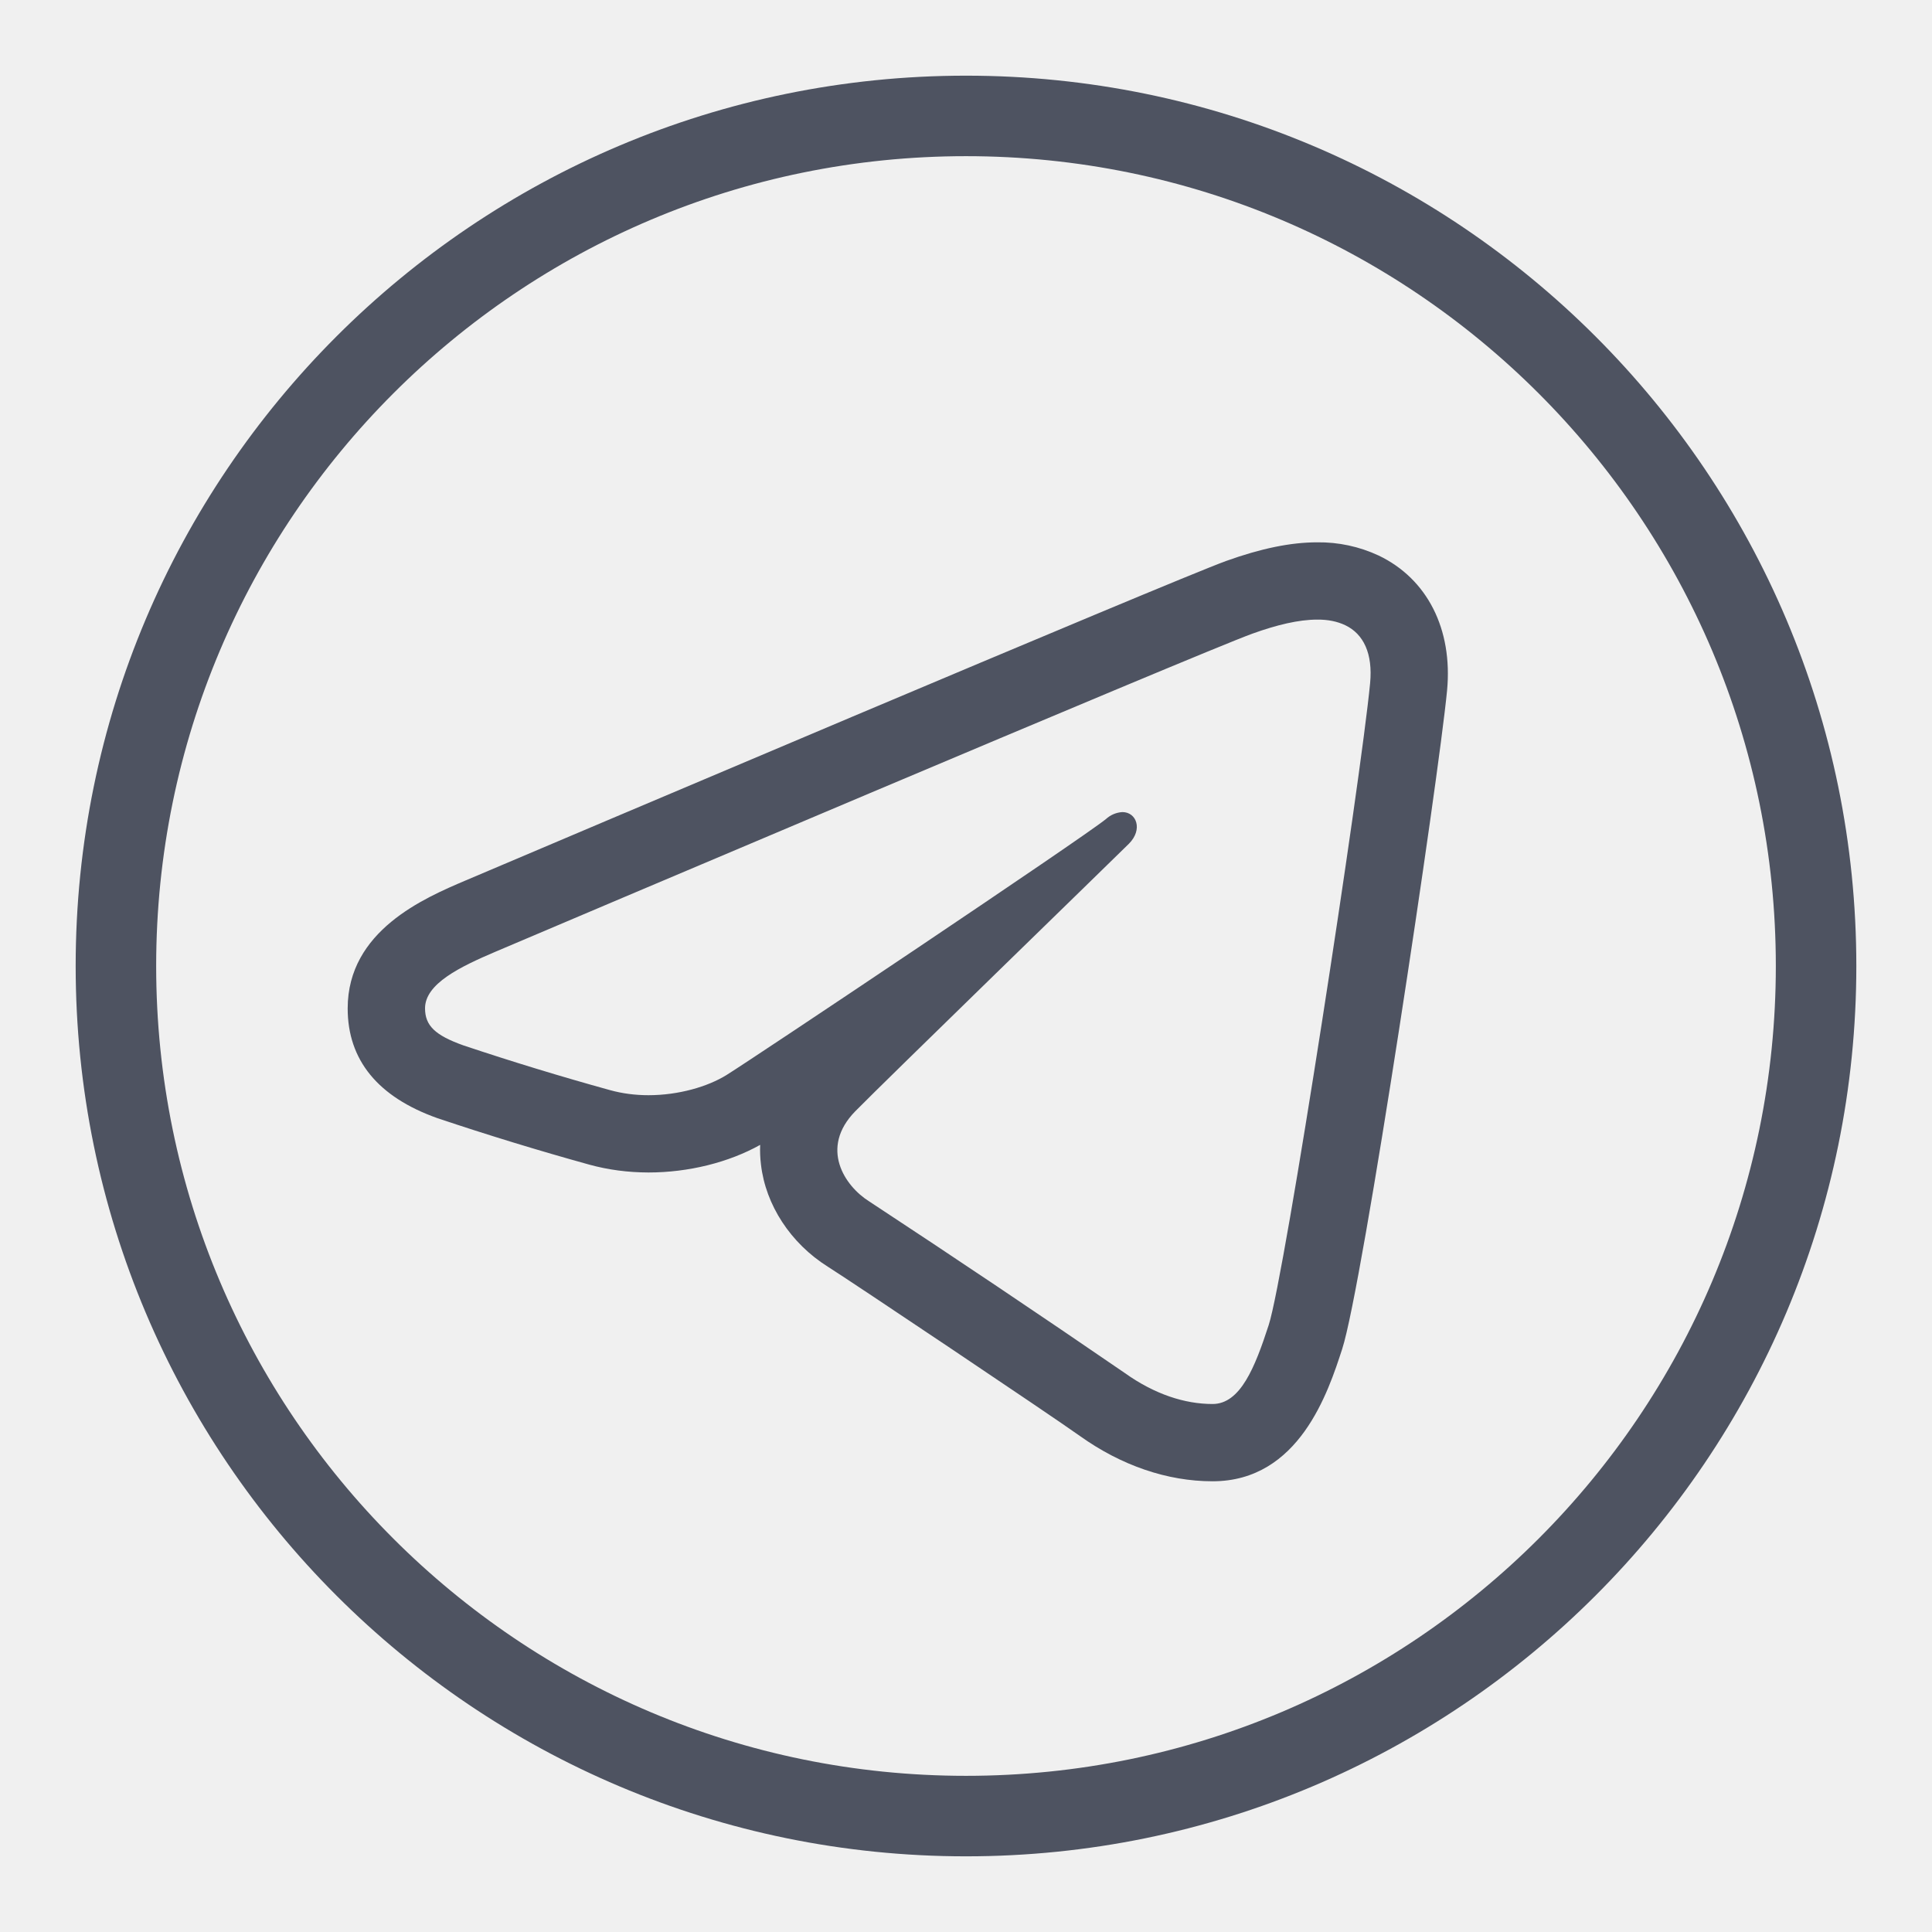
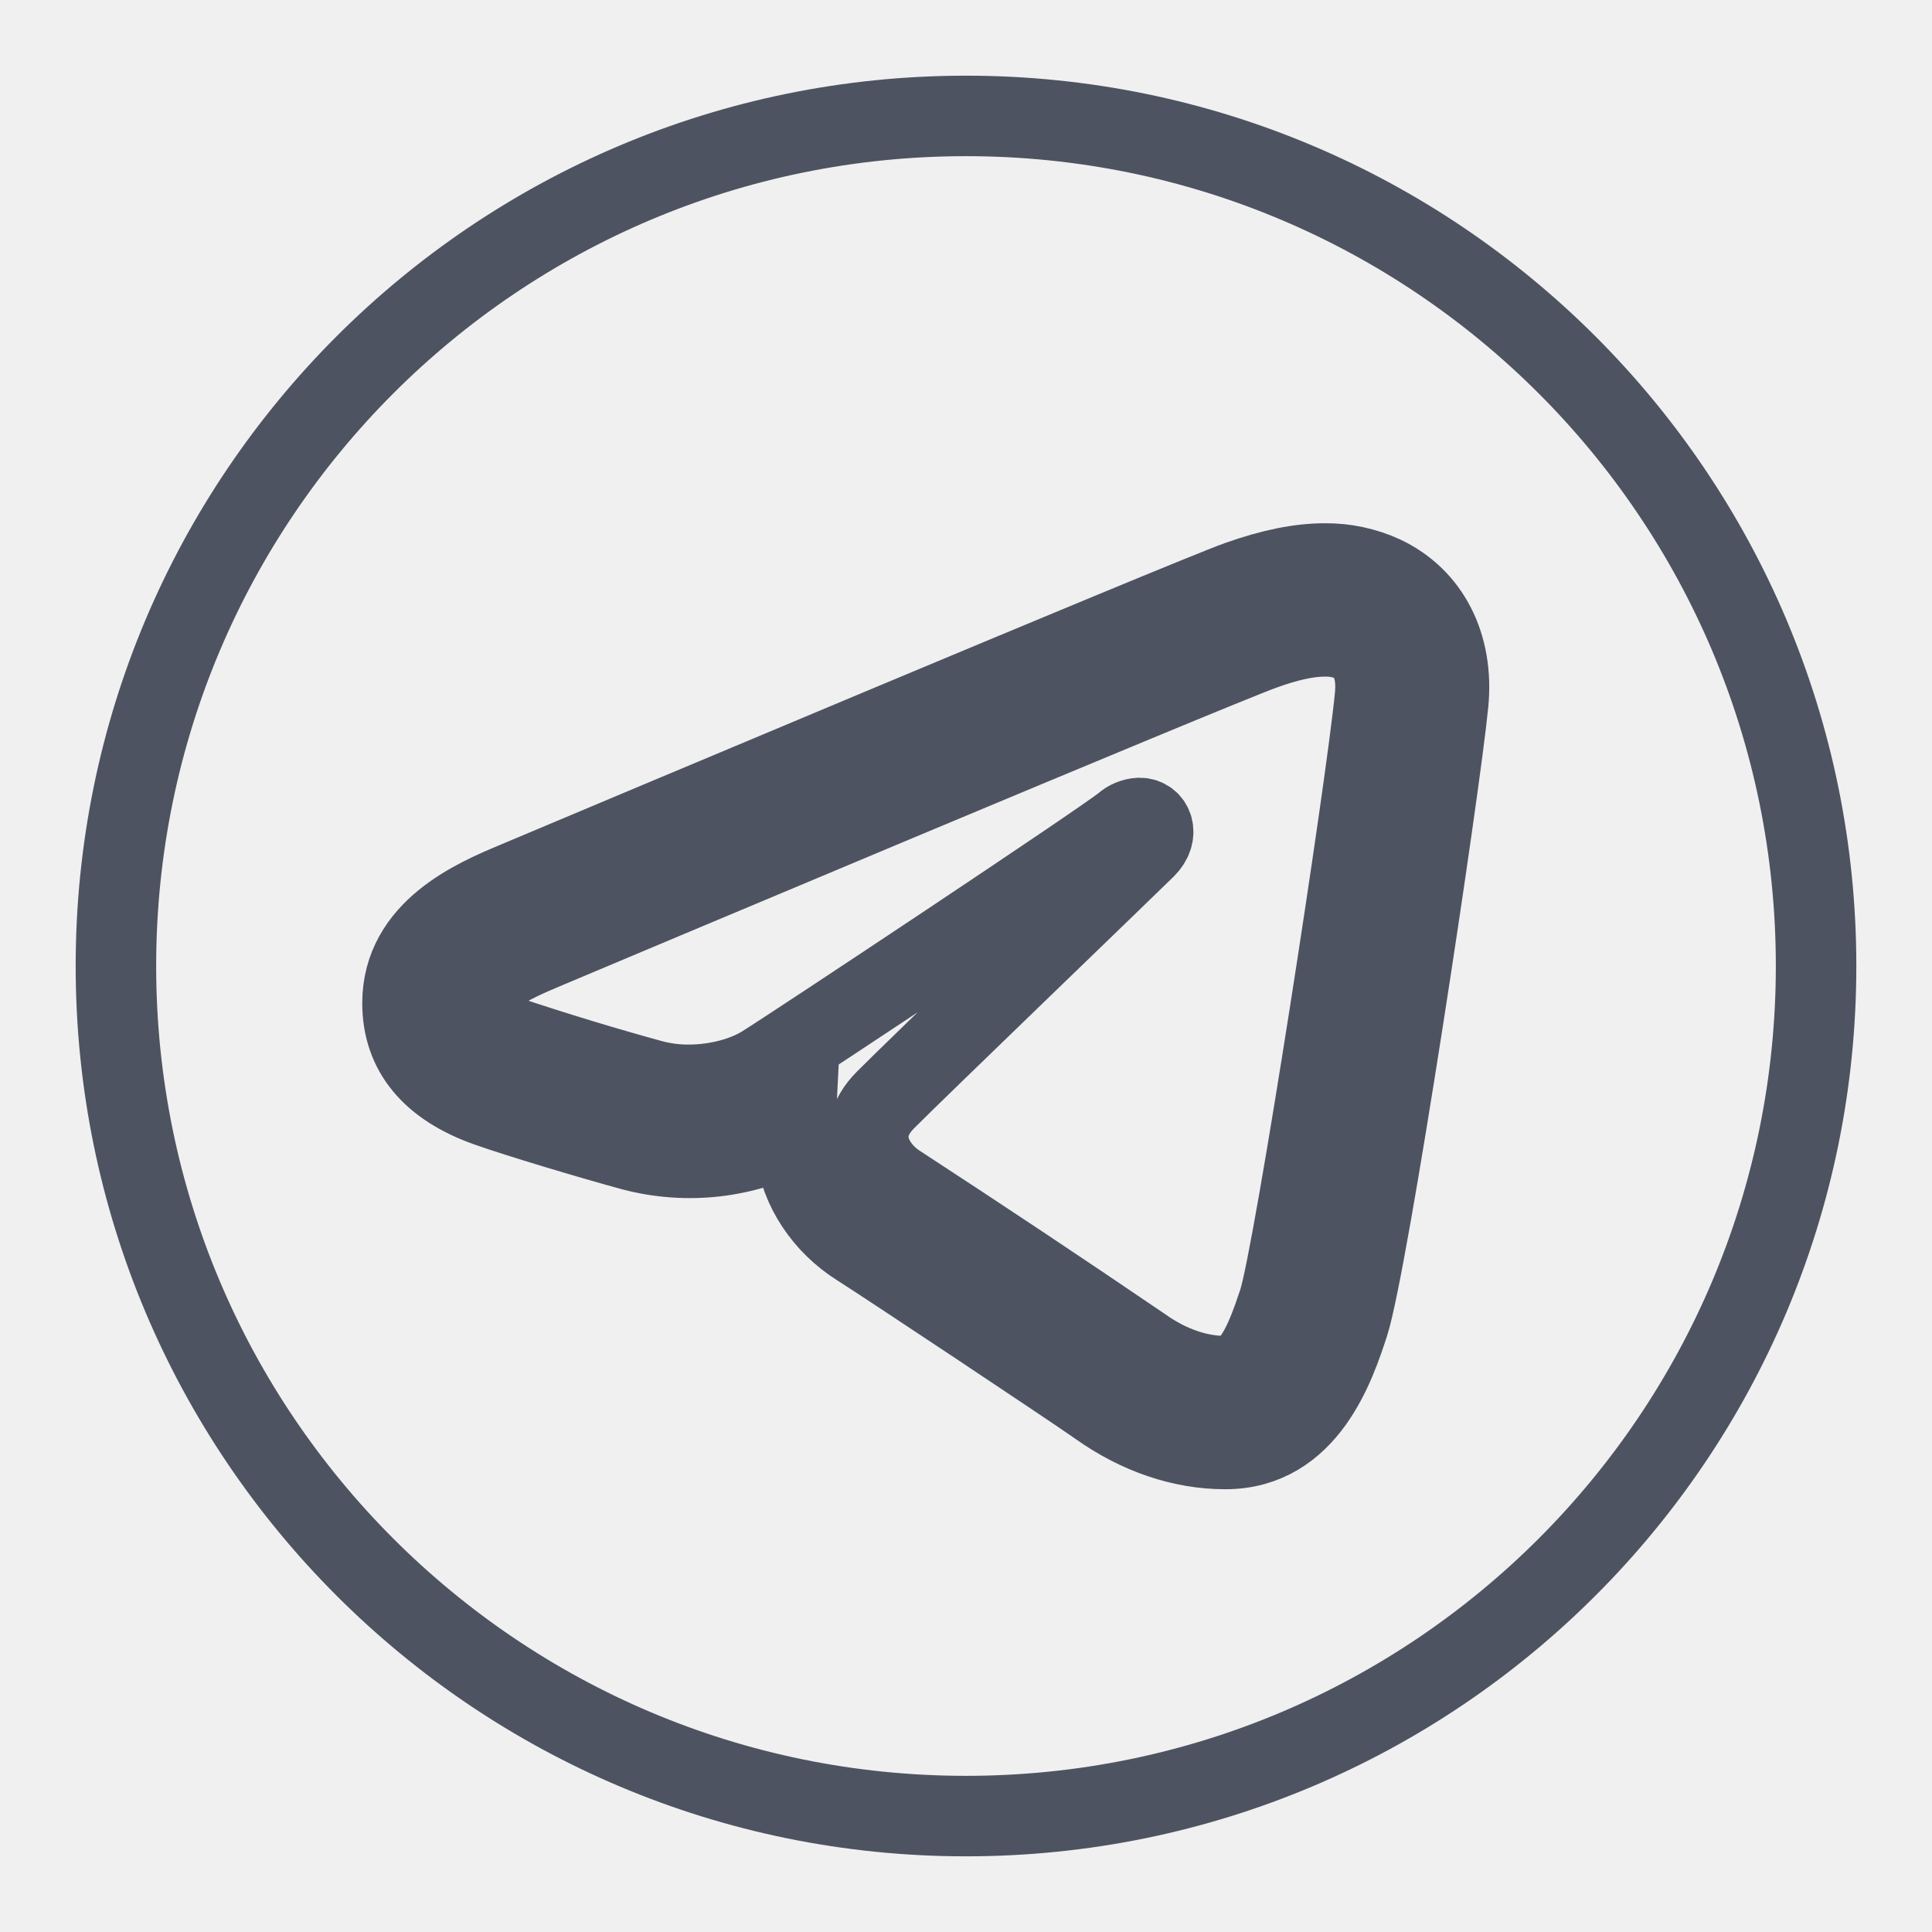
<svg xmlns="http://www.w3.org/2000/svg" width="24" height="24" fill="none">
-   <g clip-path="url(#a)">
-     <path stroke="#4E5361" stroke-miterlimit="10" d="M12 22.56c5.832 0 10.56-4.728 10.56-10.56S17.832 1.44 12 1.44 1.44 6.168 1.44 12 6.168 22.56 12 22.56Z" />
-     <path fill="#4E5361" d="M16.362 7.697q.199-.002.35.07c.227.109.343.352.308.72-.116 1.21-1.059 7.357-1.26 7.974-.171.527-.352.98-.697.98-.344 0-.72-.12-1.092-.386a195 195 0 0 0-3.177-2.133c-.3-.189-.617-.66-.17-1.117.368-.375 3.16-3.086 3.4-3.324.177-.178.093-.393-.081-.393a.33.33 0 0 0-.205.087c-.292.238-4.361 2.96-4.714 3.18-.233.144-.594.25-.969.25-.16 0-.322-.02-.477-.063a36 36 0 0 1-1.822-.556c-.35-.125-.476-.245-.476-.46 0-.304.429-.514.881-.706.478-.203 8.751-3.716 9.398-3.949.3-.108.573-.174.803-.174m0-.96c-.328 0-.697.076-1.129.231-.67.242-8.55 3.588-9.448 3.969-.512.218-1.466.623-1.466 1.59 0 .64.374 1.1 1.114 1.363a37 37 0 0 0 1.889.578q.35.096.733.097c.497 0 .996-.124 1.388-.343q-.005.122.01.244c.058.504.369.979.83 1.269.301.19 2.763 1.84 3.13 2.102.517.369 1.088.564 1.65.564 1.076 0 1.437-1.11 1.61-1.643.253-.774 1.196-7.07 1.303-8.18.072-.761-.245-1.388-.85-1.677a1.75 1.75 0 0 0-.764-.164" />
+   <g stroke="#4E5361" clip-path="url(#a)">
+     <path stroke-miterlimit="10" d="M12 22.56c5.832 0 10.56-4.728 10.56-10.56S17.832 1.44 12 1.44 1.44 6.168 1.44 12 6.168 22.56 12 22.56Z" />
+     <path d="M16.456 7.905q.189-.002.333.066c.216.103.326.333.292.679-.11 1.142-1.006 6.94-1.197 7.52-.164.497-.336.925-.664.925s-.686-.113-1.038-.364a185 185 0 0 0-3.022-2.012c-.286-.178-.588-.623-.162-1.053.35-.354 3.006-2.91 3.233-3.135.169-.168.09-.37-.076-.37a.32.32 0 0 0-.196.081c-.277.225-4.148 2.793-4.483 2.999-.222.137-.565.235-.922.235q-.23.001-.454-.058a35 35 0 0 1-1.733-.525c-.332-.118-.453-.23-.453-.433 0-.287.408-.485.839-.666.455-.192 8.324-3.505 8.939-3.724.285-.103.545-.165.764-.165Zm0-.905c-.312 0-.664.072-1.074.218-.637.228-8.134 3.384-8.987 3.743-.487.205-1.395.588-1.395 1.5 0 .604.357 1.036 1.06 1.285.378.134 1.276.403 1.797.545a2.793 2.793 0 0 0 2.018-.232q-.006.116.008.23c.056.476.352.923.79 1.197.287.18 2.628 1.735 2.978 1.982.491.348 1.034.532 1.57.532 1.022 0 1.366-1.047 1.531-1.55.24-.73 1.137-6.667 1.238-7.714.07-.717-.232-1.309-.807-1.581A1.7 1.7 0 0 0 16.456 7Z" />
  </g>
  <defs>
    <clipPath id="a">
      <path fill="#fff" d="M0 0h24v24H0z" />
    </clipPath>
  </defs>
</svg>
